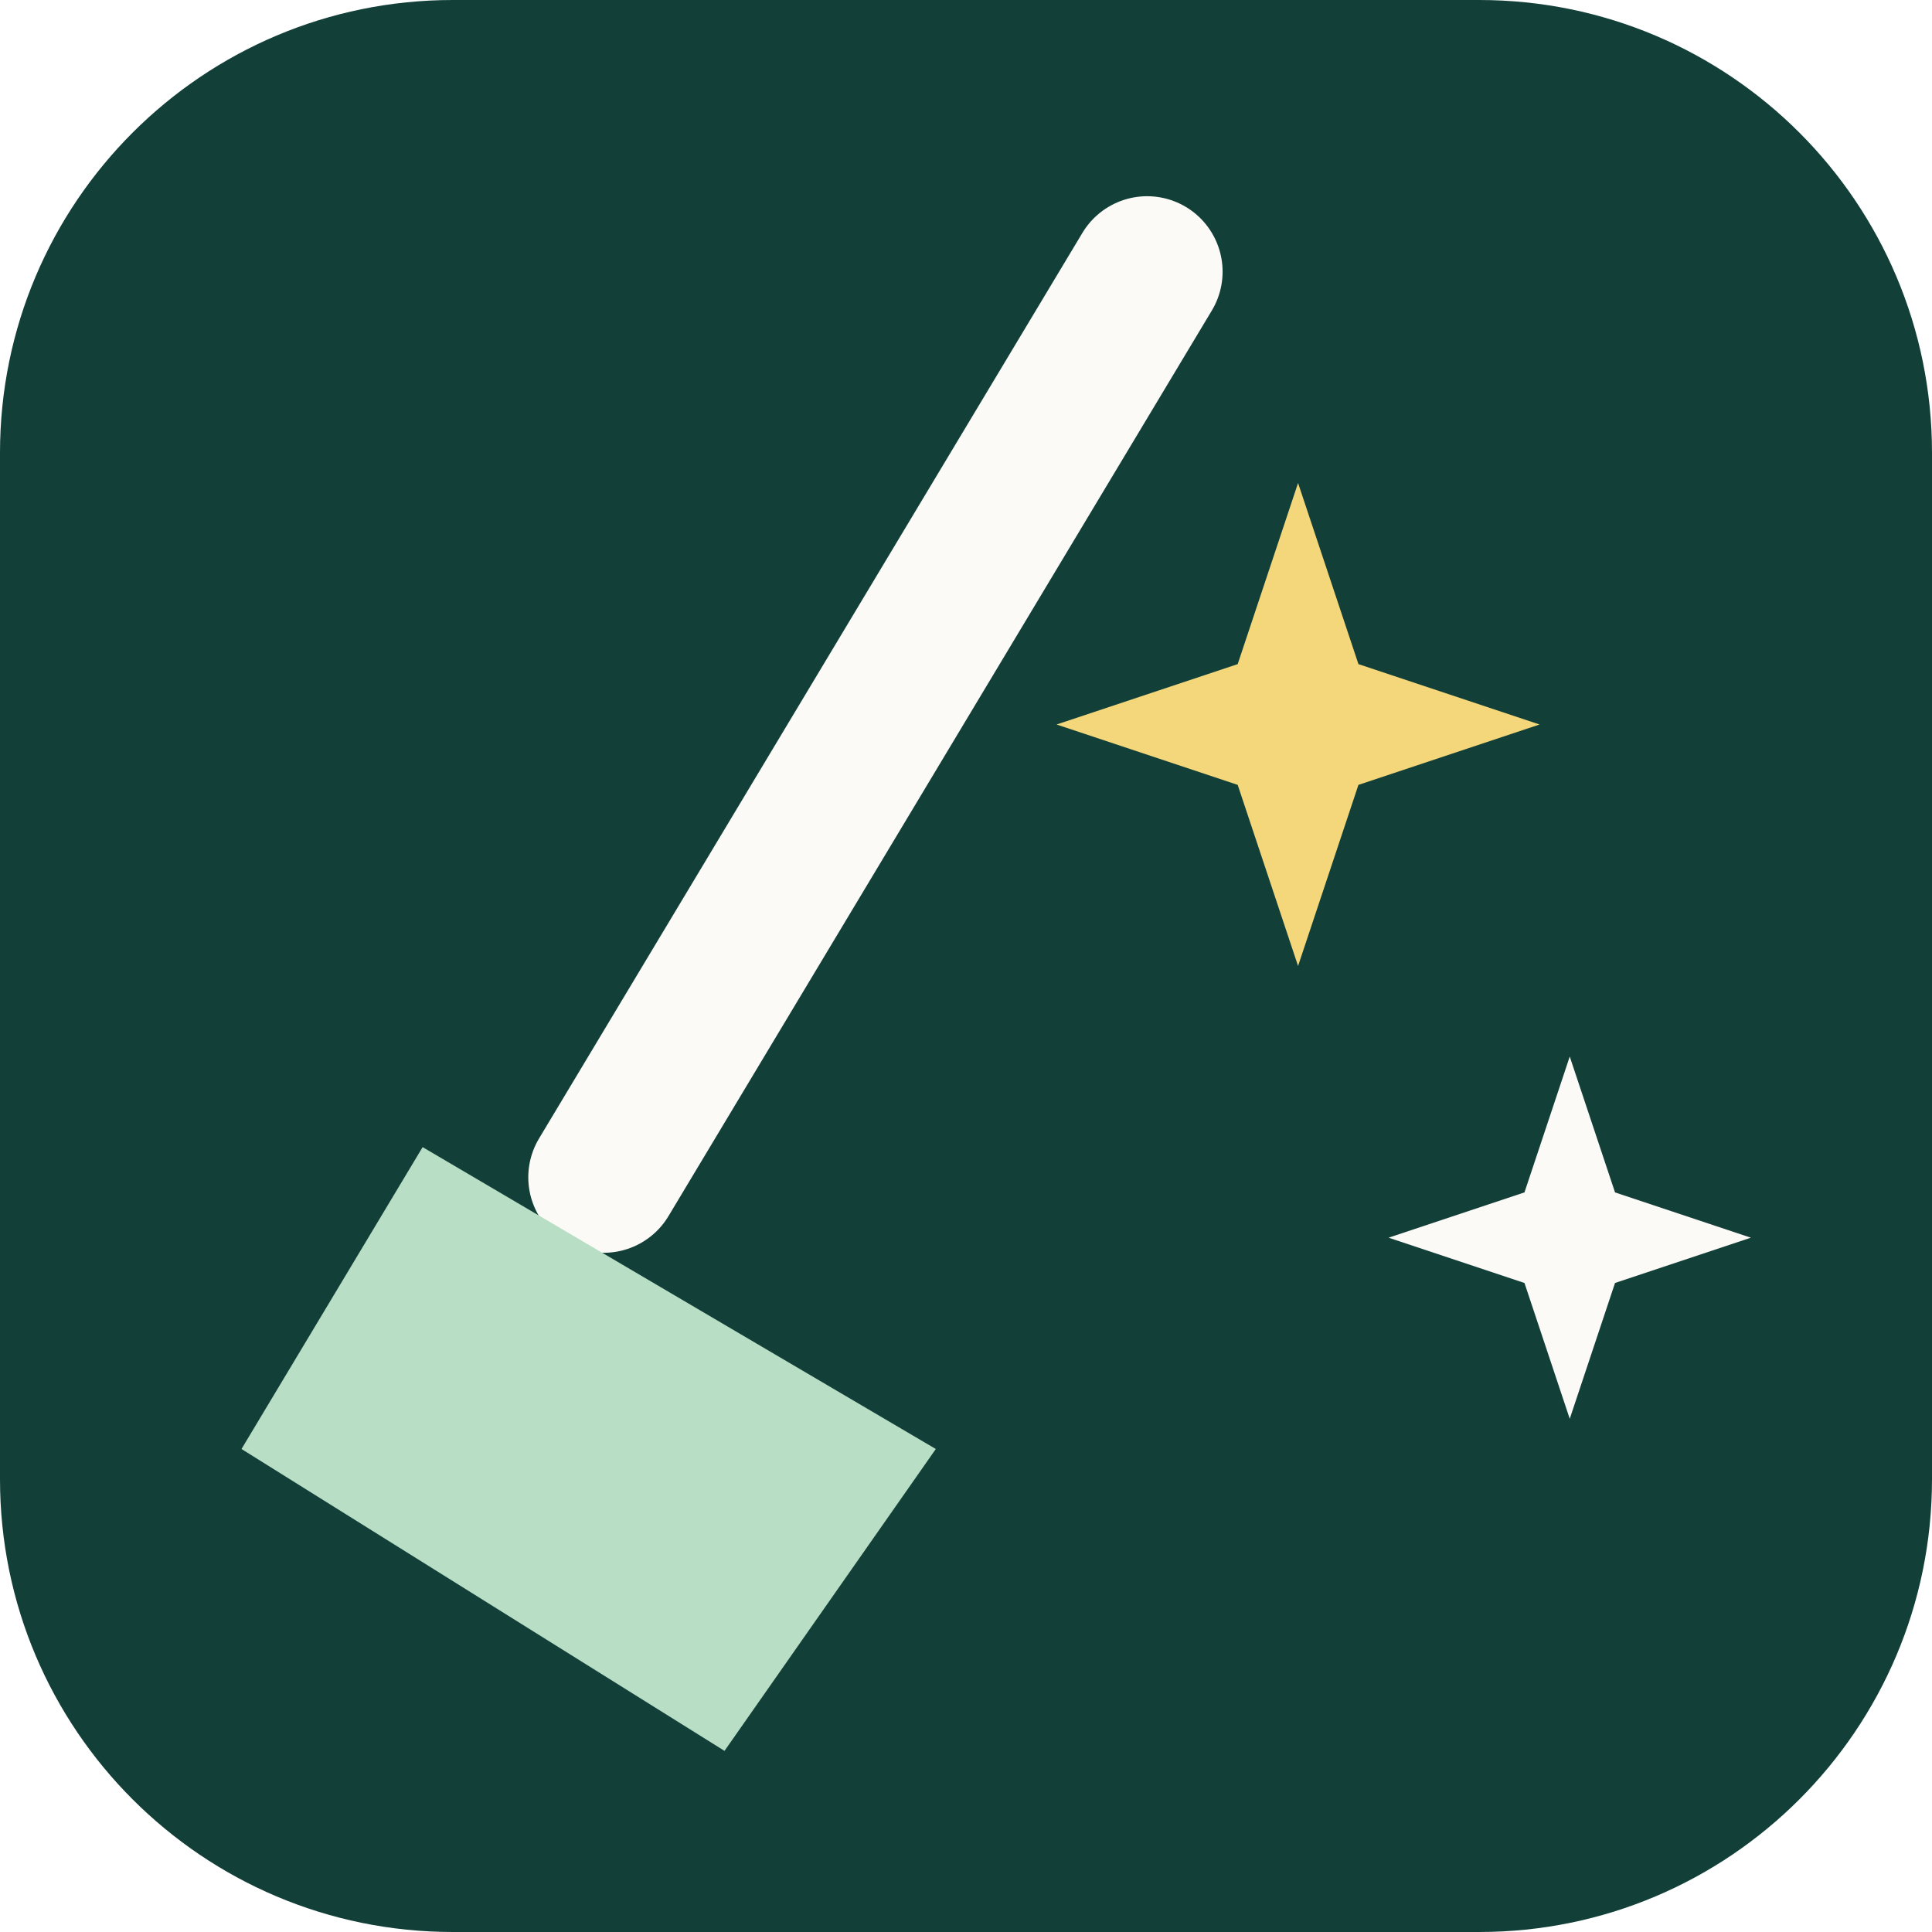
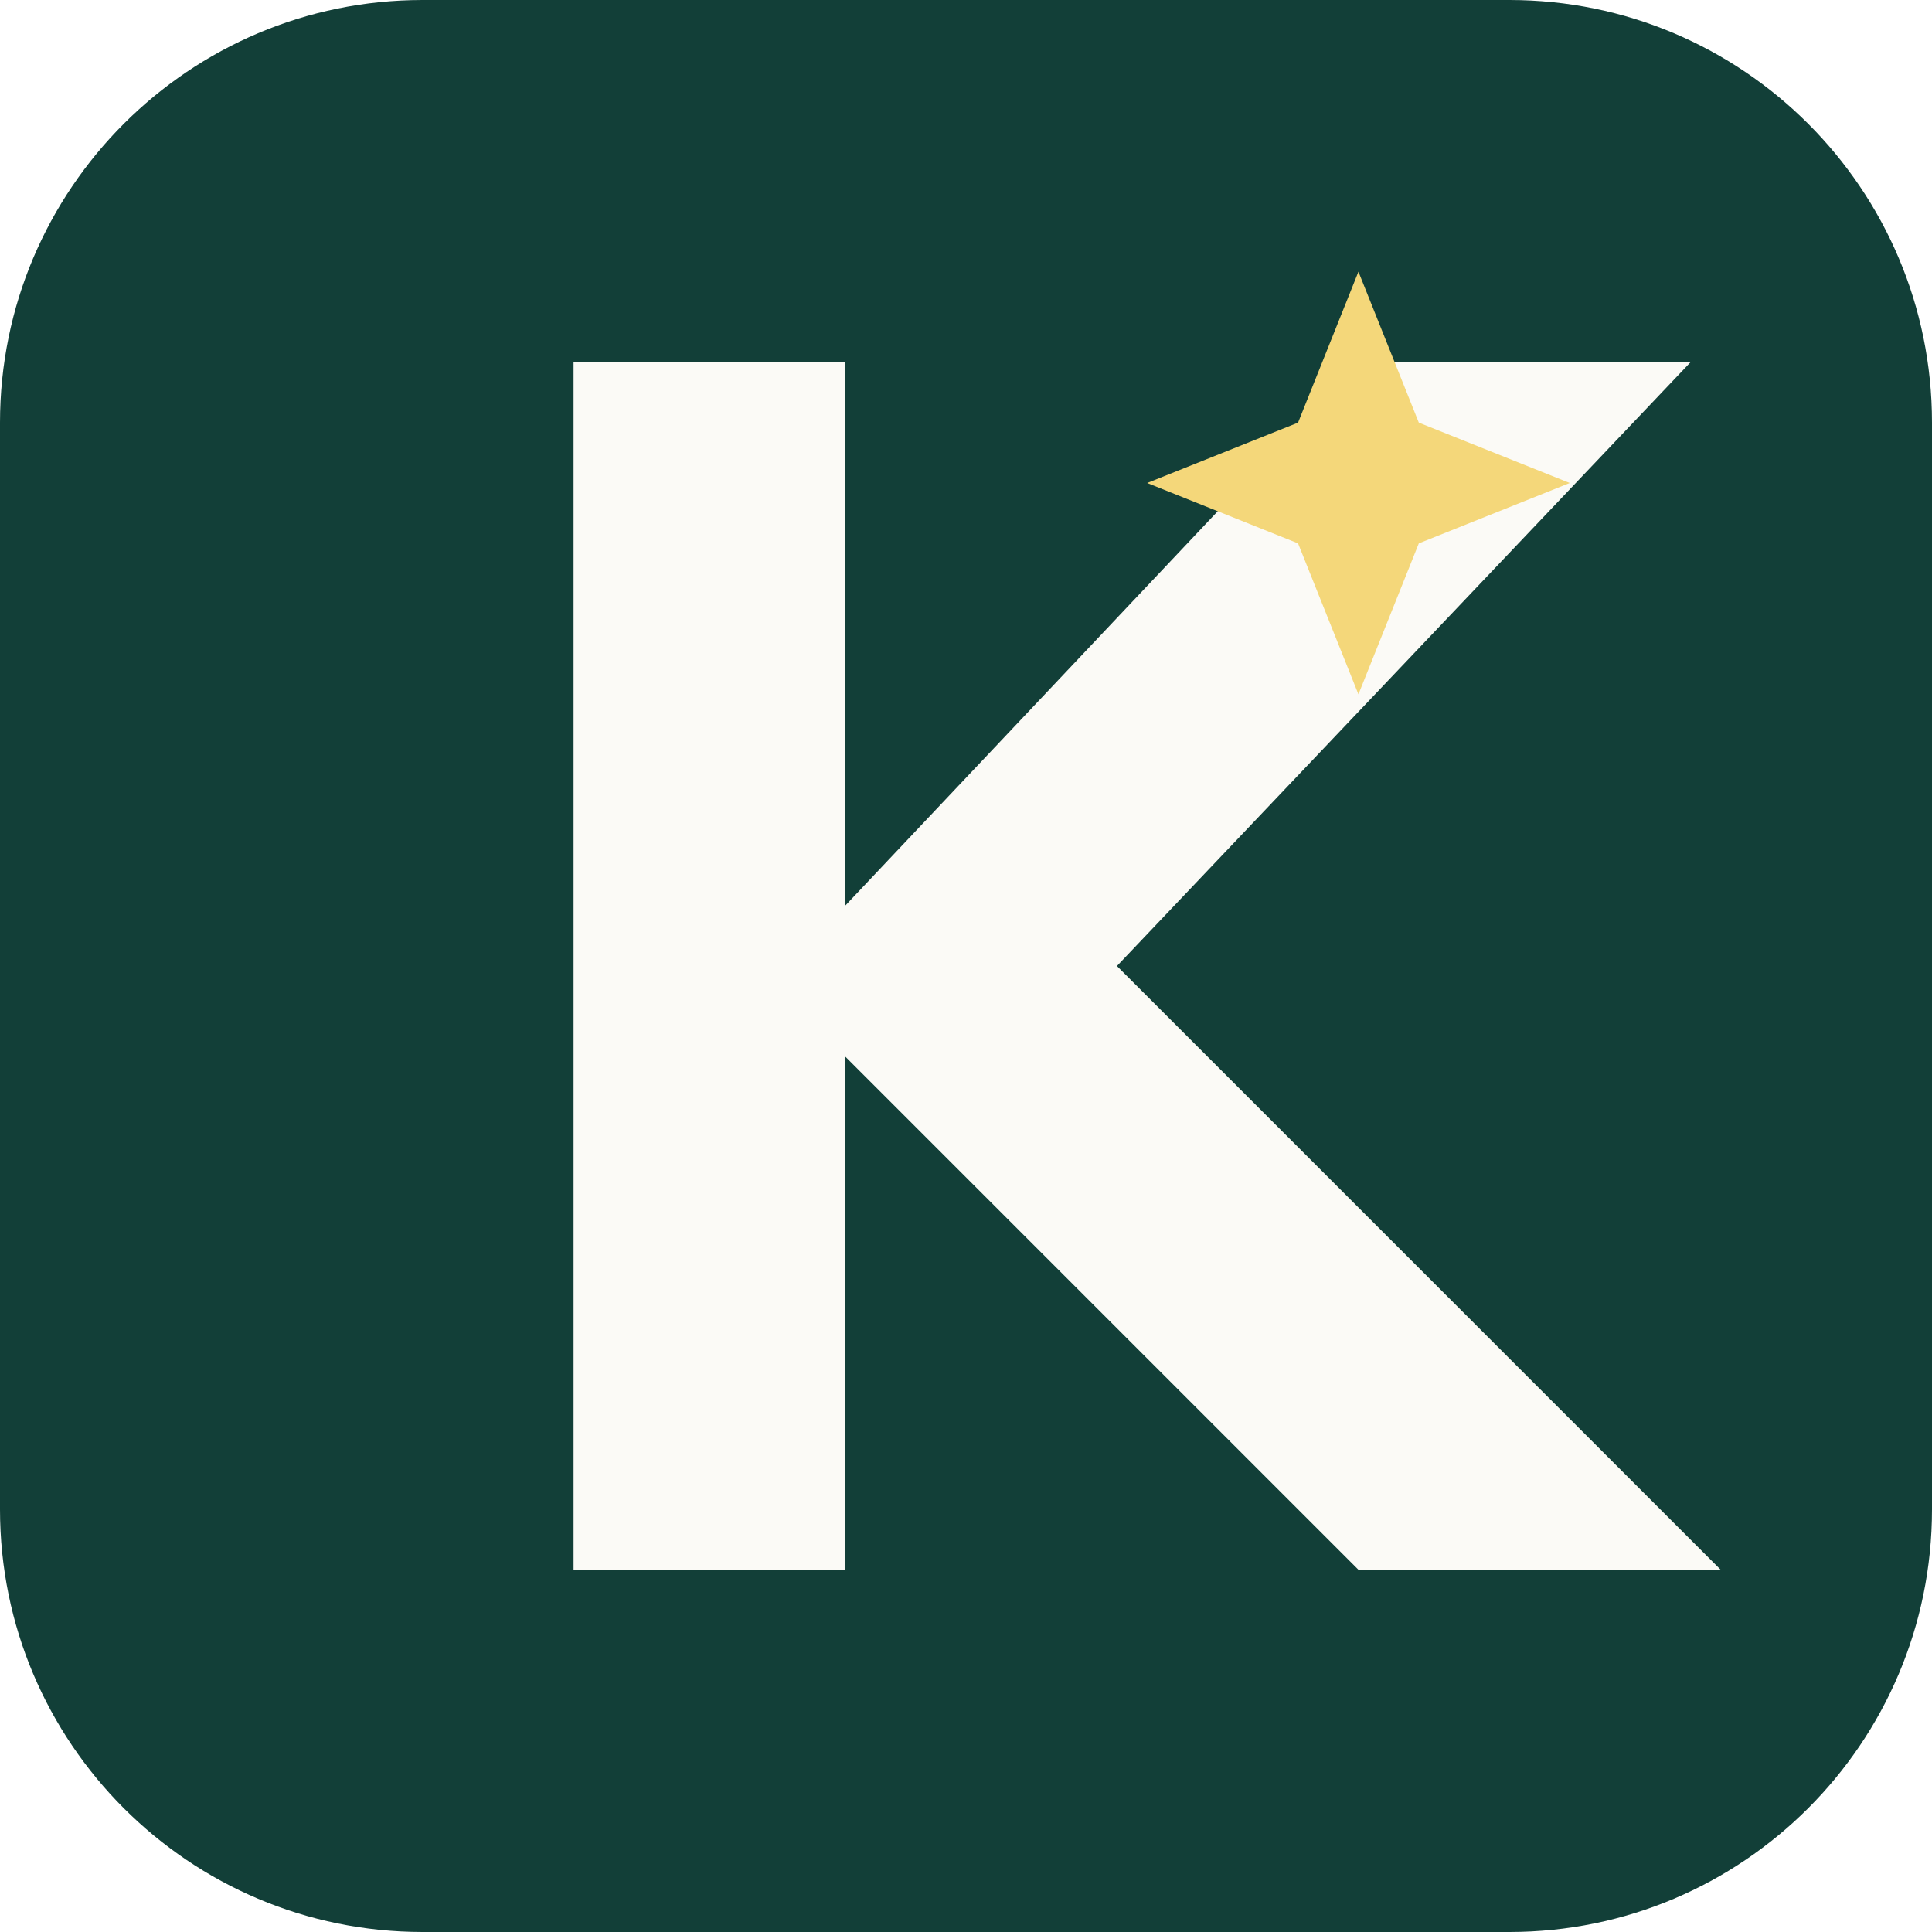
<svg xmlns="http://www.w3.org/2000/svg" viewBox="0 0 64 64">
-   <rect width="64" height="64" rx="15" fill="#123f38" />
-   <path d="M38 9 20 39" stroke="#fbfaf6" stroke-width="5" stroke-linecap="round" />
-   <path d="M14 38 31 48 24 58 8 48Z" fill="#b9dec6" />
-   <path d="M43 16 45 22 51 24 45 26 43 32 41 26 35 24 41 22Z" fill="#f4d77a" />
-   <path d="M52 35 53.5 39.5 58 41 53.5 42.5 52 47 50.5 42.5 46 41 50.5 39.5Z" fill="#fbfaf6" />
+   <rect width="64" height="64" rx="14" fill="#123f38" />
+   <path d="M19 12h9v18L45 12h11L37 32l20 20H45L28 35v17h-9z" fill="#fbfaf6" />
+   <path d="M45 9l2 5 5 2-5 2-2 5-2-5-5-2 5-2z" fill="#f4d77a" />
</svg>
